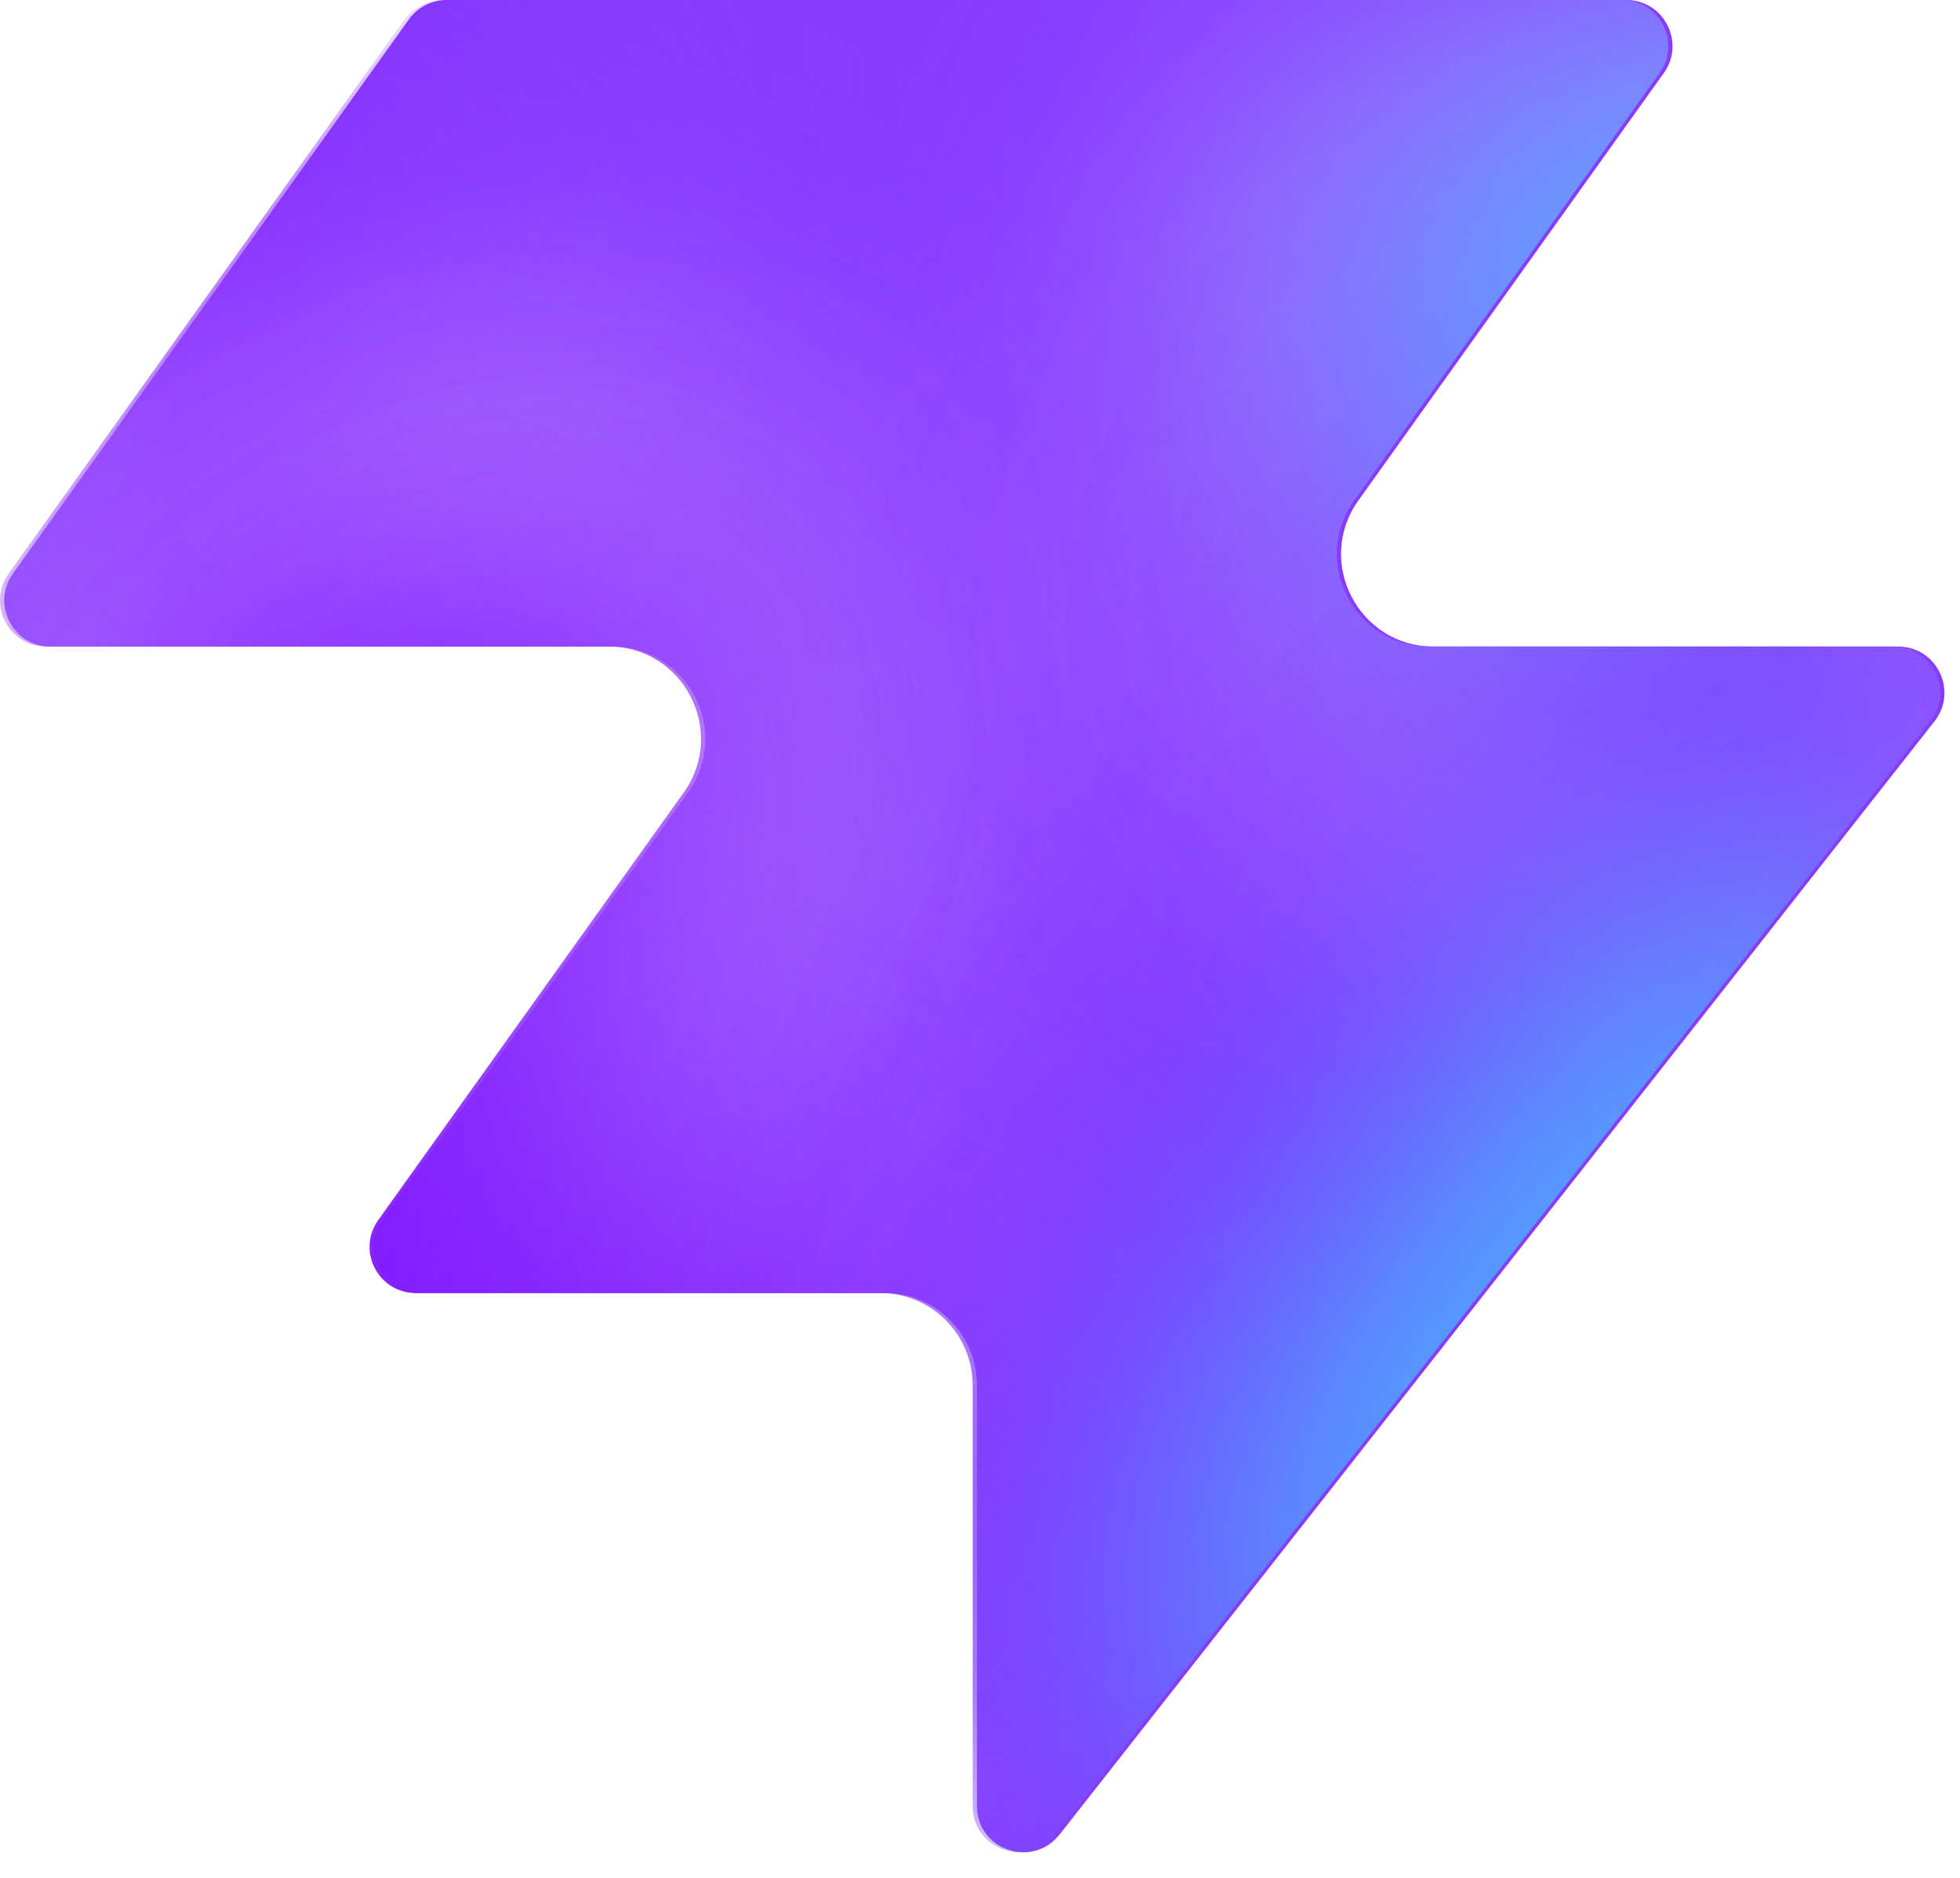
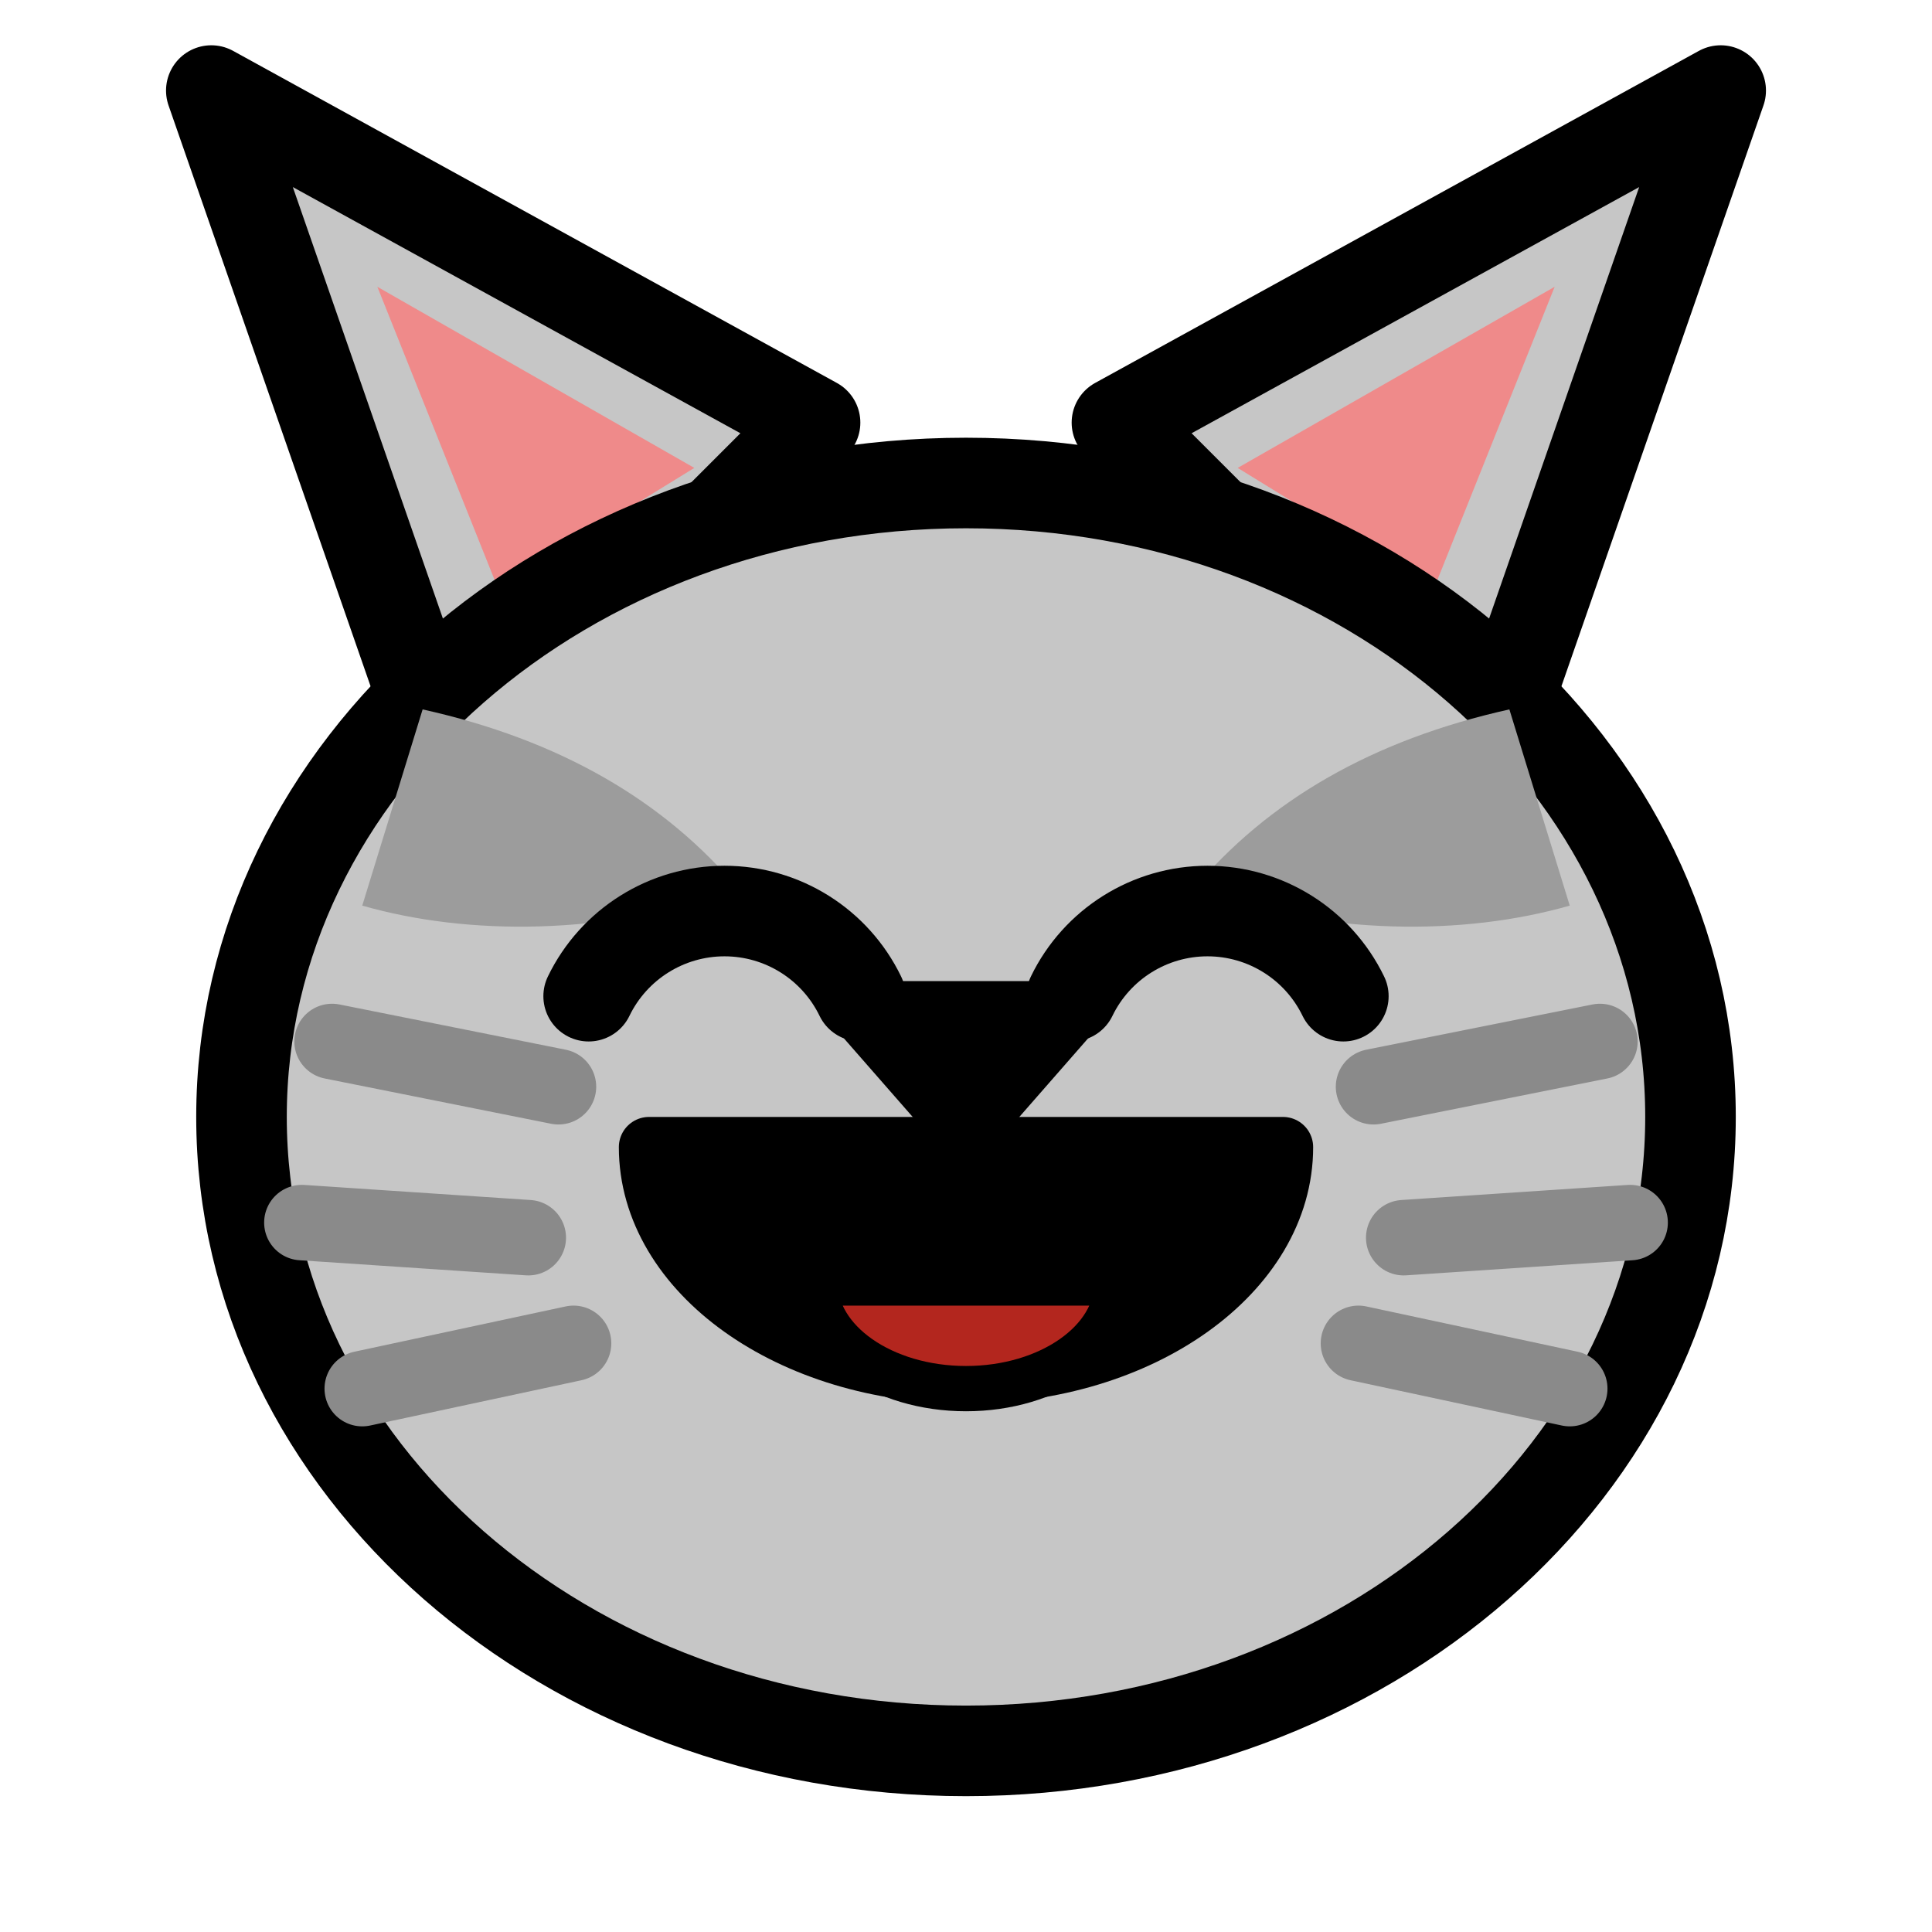
- <svg xmlns="http://www.w3.org/2000/svg" width="48" height="46" fill="none" viewBox="0 0 48 46">
-   <path fill="#863bff" d="M25.946 44.938c-.664.845-2.021.375-2.021-.698V33.937a2.26 2.26 0 0 0-2.262-2.262H10.287c-.92 0-1.456-1.04-.92-1.788l7.48-10.471c1.07-1.497 0-3.578-1.842-3.578H1.237c-.92 0-1.456-1.04-.92-1.788L10.013.474c.214-.297.556-.474.92-.474h28.894c.92 0 1.456 1.04.92 1.788l-7.48 10.471c-1.07 1.498 0 3.579 1.842 3.579h11.377c.943 0 1.473 1.088.89 1.83L25.947 44.94z" style="fill:#863bff;fill:color(display-p3 .525 .23 1);fill-opacity:1" />
-   <mask id="a" width="48" height="46" x="0" y="0" maskUnits="userSpaceOnUse" style="mask-type:alpha">
-     <path fill="#000" d="M25.842 44.938c-.664.844-2.021.375-2.021-.698V33.937a2.26 2.26 0 0 0-2.262-2.262H10.183c-.92 0-1.456-1.04-.92-1.788l7.48-10.471c1.07-1.498 0-3.579-1.842-3.579H1.133c-.92 0-1.456-1.04-.92-1.787L9.91.473c.214-.297.556-.474.92-.474h28.894c.92 0 1.456 1.04.92 1.788l-7.48 10.471c-1.07 1.498 0 3.578 1.842 3.578h11.377c.943 0 1.473 1.088.89 1.832L25.843 44.94z" style="fill:#000;fill-opacity:1" />
-   </mask>
-   <g mask="url(#a)">
-     <g filter="url(#b)">
-       <ellipse cx="5.508" cy="14.704" fill="#ede6ff" rx="5.508" ry="14.704" style="fill:#ede6ff;fill:color(display-p3 .927 .903 1);fill-opacity:1" transform="matrix(.00324 1 1 -.00324 -4.47 31.516)" />
-     </g>
-     <g filter="url(#c)">
-       <ellipse cx="10.399" cy="29.851" fill="#ede6ff" rx="10.399" ry="29.851" style="fill:#ede6ff;fill:color(display-p3 .927 .903 1);fill-opacity:1" transform="matrix(.00324 1 1 -.00324 -39.328 7.883)" />
-     </g>
-     <g filter="url(#d)">
-       <ellipse cx="5.508" cy="30.487" fill="#7e14ff" rx="5.508" ry="30.487" style="fill:#7e14ff;fill:color(display-p3 .492 .077 1);fill-opacity:1" transform="rotate(89.814 -25.913 -14.639)scale(1 -1)" />
-     </g>
-     <g filter="url(#e)">
-       <ellipse cx="5.508" cy="30.599" fill="#7e14ff" rx="5.508" ry="30.599" style="fill:#7e14ff;fill:color(display-p3 .492 .077 1);fill-opacity:1" transform="rotate(89.814 -32.644 -3.334)scale(1 -1)" />
-     </g>
-     <g filter="url(#f)">
-       <ellipse cx="5.508" cy="30.599" fill="#7e14ff" rx="5.508" ry="30.599" style="fill:#7e14ff;fill:color(display-p3 .492 .077 1);fill-opacity:1" transform="matrix(.00324 1 1 -.00324 -34.34 30.47)" />
-     </g>
-     <g filter="url(#g)">
-       <ellipse cx="14.072" cy="22.078" fill="#ede6ff" rx="14.072" ry="22.078" style="fill:#ede6ff;fill:color(display-p3 .927 .903 1);fill-opacity:1" transform="rotate(93.35 24.506 48.493)scale(-1 1)" />
-     </g>
-     <g filter="url(#h)">
-       <ellipse cx="3.47" cy="21.501" fill="#7e14ff" rx="3.47" ry="21.501" style="fill:#7e14ff;fill:color(display-p3 .492 .077 1);fill-opacity:1" transform="rotate(89.009 28.708 47.59)scale(-1 1)" />
-     </g>
-     <g filter="url(#i)">
-       <ellipse cx="3.47" cy="21.501" fill="#7e14ff" rx="3.47" ry="21.501" style="fill:#7e14ff;fill:color(display-p3 .492 .077 1);fill-opacity:1" transform="rotate(89.009 28.708 47.59)scale(-1 1)" />
-     </g>
-     <g filter="url(#j)">
-       <ellipse cx=".387" cy="8.972" fill="#7e14ff" rx="4.407" ry="29.108" style="fill:#7e14ff;fill:color(display-p3 .492 .077 1);fill-opacity:1" transform="rotate(39.51 .387 8.972)" />
-     </g>
-     <g filter="url(#k)">
-       <ellipse cx="47.523" cy="-6.092" fill="#7e14ff" rx="4.407" ry="29.108" style="fill:#7e14ff;fill:color(display-p3 .492 .077 1);fill-opacity:1" transform="rotate(37.892 47.523 -6.092)" />
-     </g>
-     <g filter="url(#l)">
-       <ellipse cx="41.412" cy="6.333" fill="#47bfff" rx="5.971" ry="9.665" style="fill:#47bfff;fill:color(display-p3 .28 .748 1);fill-opacity:1" transform="rotate(37.892 41.412 6.333)" />
-     </g>
-     <g filter="url(#m)">
-       <ellipse cx="-1.879" cy="38.332" fill="#7e14ff" rx="4.407" ry="29.108" style="fill:#7e14ff;fill:color(display-p3 .492 .077 1);fill-opacity:1" transform="rotate(37.892 -1.88 38.332)" />
-     </g>
-     <g filter="url(#n)">
-       <ellipse cx="-1.879" cy="38.332" fill="#7e14ff" rx="4.407" ry="29.108" style="fill:#7e14ff;fill:color(display-p3 .492 .077 1);fill-opacity:1" transform="rotate(37.892 -1.88 38.332)" />
-     </g>
-     <g filter="url(#o)">
-       <ellipse cx="35.651" cy="29.907" fill="#7e14ff" rx="4.407" ry="29.108" style="fill:#7e14ff;fill:color(display-p3 .492 .077 1);fill-opacity:1" transform="rotate(37.892 35.651 29.907)" />
-     </g>
-     <g filter="url(#p)">
-       <ellipse cx="38.418" cy="32.4" fill="#47bfff" rx="5.971" ry="15.297" style="fill:#47bfff;fill:color(display-p3 .28 .748 1);fill-opacity:1" transform="rotate(37.892 38.418 32.4)" />
+ <svg xmlns="http://www.w3.org/2000/svg" width="64" height="64" viewBox="0 0 64 64">
+   <g stroke="#000000" stroke-width="3" stroke-linejoin="round" stroke-linecap="round">
+     <path fill="#C6C6C6" d="M7 3 27 14 15 26z" />
+     <path fill="#C6C6C6" d="M57 3 37 14 49 26z" />
+     <path fill="#EF8A8A" stroke-width="0" d="M12.5 9.5 23 15.5 16.5 19.5z" />
+     <path fill="#EF8A8A" stroke-width="0" d="M51.5 9.5 41 15.5 47.5 19.5z" />
+     <ellipse cx="32" cy="37" rx="24" ry="21" fill="#C6C6C6" />
+     <path fill="#9C9C9C" stroke-width="0" d="M14 23.5c4.5 1 8 3 10.5 6-4.5 1.5-9 1.5-12.5.5z" />
+     <path fill="#9C9C9C" stroke-width="0" d="M50 23.5c-4.5 1-8 3-10.5 6 4.5 1.5 9 1.5 12.5.5z" />
+     <path fill="none" d="M19.5 33a5 5 0 0 1 9 0" />
+     <path fill="none" d="M35.5 33a5 5 0 0 1 9 0" />
+     <path fill="#000000" stroke-width="2" d="M28.5 33.5h7L32 37.5z" />
+     <path fill="#000000" stroke-width="2" d="M21.5 38a10.5 7.5 0 0 0 21 0z" />
+     <path fill="#B3261E" stroke-width="1.5" d="M27 42.5a5 3.5 0 0 0 10 0z" />
+     <g stroke="#8A8A8A" stroke-width="2.5" fill="none">
+       <path d="M11 34.5 18.5 36" />
+       <path d="M10 40.5 17.5 41" />
+       <path d="M12 46 19 44.5" />
+       <path d="M53 34.5 45.5 36" />
+       <path d="M54 40.5 46.5 41" />
+       <path d="M52 46 45 44.5" />
    </g>
  </g>
-   <defs>
-     <filter id="b" width="60.045" height="41.654" x="-19.77" y="16.149" color-interpolation-filters="sRGB" filterUnits="userSpaceOnUse">
-       <feFlood flood-opacity="0" result="BackgroundImageFix" />
-       <feBlend in="SourceGraphic" in2="BackgroundImageFix" result="shape" />
-       <feGaussianBlur result="effect1_foregroundBlur_2002_17158" stdDeviation="7.659" />
-     </filter>
-     <filter id="c" width="90.34" height="51.437" x="-54.613" y="-7.533" color-interpolation-filters="sRGB" filterUnits="userSpaceOnUse">
-       <feFlood flood-opacity="0" result="BackgroundImageFix" />
-       <feBlend in="SourceGraphic" in2="BackgroundImageFix" result="shape" />
-       <feGaussianBlur result="effect1_foregroundBlur_2002_17158" stdDeviation="7.659" />
-     </filter>
-     <filter id="d" width="79.355" height="29.4" x="-49.64" y="2.03" color-interpolation-filters="sRGB" filterUnits="userSpaceOnUse">
-       <feFlood flood-opacity="0" result="BackgroundImageFix" />
-       <feBlend in="SourceGraphic" in2="BackgroundImageFix" result="shape" />
-       <feGaussianBlur result="effect1_foregroundBlur_2002_17158" stdDeviation="4.596" />
-     </filter>
-     <filter id="e" width="79.579" height="29.4" x="-45.045" y="20.029" color-interpolation-filters="sRGB" filterUnits="userSpaceOnUse">
-       <feFlood flood-opacity="0" result="BackgroundImageFix" />
-       <feBlend in="SourceGraphic" in2="BackgroundImageFix" result="shape" />
-       <feGaussianBlur result="effect1_foregroundBlur_2002_17158" stdDeviation="4.596" />
-     </filter>
-     <filter id="f" width="79.579" height="29.4" x="-43.513" y="21.178" color-interpolation-filters="sRGB" filterUnits="userSpaceOnUse">
-       <feFlood flood-opacity="0" result="BackgroundImageFix" />
-       <feBlend in="SourceGraphic" in2="BackgroundImageFix" result="shape" />
-       <feGaussianBlur result="effect1_foregroundBlur_2002_17158" stdDeviation="4.596" />
-     </filter>
-     <filter id="g" width="74.749" height="58.852" x="15.756" y="-17.901" color-interpolation-filters="sRGB" filterUnits="userSpaceOnUse">
-       <feFlood flood-opacity="0" result="BackgroundImageFix" />
-       <feBlend in="SourceGraphic" in2="BackgroundImageFix" result="shape" />
-       <feGaussianBlur result="effect1_foregroundBlur_2002_17158" stdDeviation="7.659" />
-     </filter>
-     <filter id="h" width="61.377" height="25.362" x="23.548" y="2.284" color-interpolation-filters="sRGB" filterUnits="userSpaceOnUse">
-       <feFlood flood-opacity="0" result="BackgroundImageFix" />
-       <feBlend in="SourceGraphic" in2="BackgroundImageFix" result="shape" />
-       <feGaussianBlur result="effect1_foregroundBlur_2002_17158" stdDeviation="4.596" />
-     </filter>
-     <filter id="i" width="61.377" height="25.362" x="23.548" y="2.284" color-interpolation-filters="sRGB" filterUnits="userSpaceOnUse">
-       <feFlood flood-opacity="0" result="BackgroundImageFix" />
-       <feBlend in="SourceGraphic" in2="BackgroundImageFix" result="shape" />
-       <feGaussianBlur result="effect1_foregroundBlur_2002_17158" stdDeviation="4.596" />
-     </filter>
-     <filter id="j" width="56.045" height="63.649" x="-27.636" y="-22.853" color-interpolation-filters="sRGB" filterUnits="userSpaceOnUse">
-       <feFlood flood-opacity="0" result="BackgroundImageFix" />
-       <feBlend in="SourceGraphic" in2="BackgroundImageFix" result="shape" />
-       <feGaussianBlur result="effect1_foregroundBlur_2002_17158" stdDeviation="4.596" />
-     </filter>
-     <filter id="k" width="54.814" height="64.646" x="20.116" y="-38.415" color-interpolation-filters="sRGB" filterUnits="userSpaceOnUse">
-       <feFlood flood-opacity="0" result="BackgroundImageFix" />
-       <feBlend in="SourceGraphic" in2="BackgroundImageFix" result="shape" />
-       <feGaussianBlur result="effect1_foregroundBlur_2002_17158" stdDeviation="4.596" />
-     </filter>
-     <filter id="l" width="33.541" height="35.313" x="24.641" y="-11.323" color-interpolation-filters="sRGB" filterUnits="userSpaceOnUse">
-       <feFlood flood-opacity="0" result="BackgroundImageFix" />
-       <feBlend in="SourceGraphic" in2="BackgroundImageFix" result="shape" />
-       <feGaussianBlur result="effect1_foregroundBlur_2002_17158" stdDeviation="4.596" />
-     </filter>
-     <filter id="m" width="54.814" height="64.646" x="-29.286" y="6.009" color-interpolation-filters="sRGB" filterUnits="userSpaceOnUse">
-       <feFlood flood-opacity="0" result="BackgroundImageFix" />
-       <feBlend in="SourceGraphic" in2="BackgroundImageFix" result="shape" />
-       <feGaussianBlur result="effect1_foregroundBlur_2002_17158" stdDeviation="4.596" />
-     </filter>
-     <filter id="n" width="54.814" height="64.646" x="-29.286" y="6.009" color-interpolation-filters="sRGB" filterUnits="userSpaceOnUse">
-       <feFlood flood-opacity="0" result="BackgroundImageFix" />
-       <feBlend in="SourceGraphic" in2="BackgroundImageFix" result="shape" />
-       <feGaussianBlur result="effect1_foregroundBlur_2002_17158" stdDeviation="4.596" />
-     </filter>
-     <filter id="o" width="54.814" height="64.646" x="8.244" y="-2.416" color-interpolation-filters="sRGB" filterUnits="userSpaceOnUse">
-       <feFlood flood-opacity="0" result="BackgroundImageFix" />
-       <feBlend in="SourceGraphic" in2="BackgroundImageFix" result="shape" />
-       <feGaussianBlur result="effect1_foregroundBlur_2002_17158" stdDeviation="4.596" />
-     </filter>
-     <filter id="p" width="39.409" height="43.623" x="18.713" y="10.588" color-interpolation-filters="sRGB" filterUnits="userSpaceOnUse">
-       <feFlood flood-opacity="0" result="BackgroundImageFix" />
-       <feBlend in="SourceGraphic" in2="BackgroundImageFix" result="shape" />
-       <feGaussianBlur result="effect1_foregroundBlur_2002_17158" stdDeviation="4.596" />
-     </filter>
-   </defs>
</svg>
